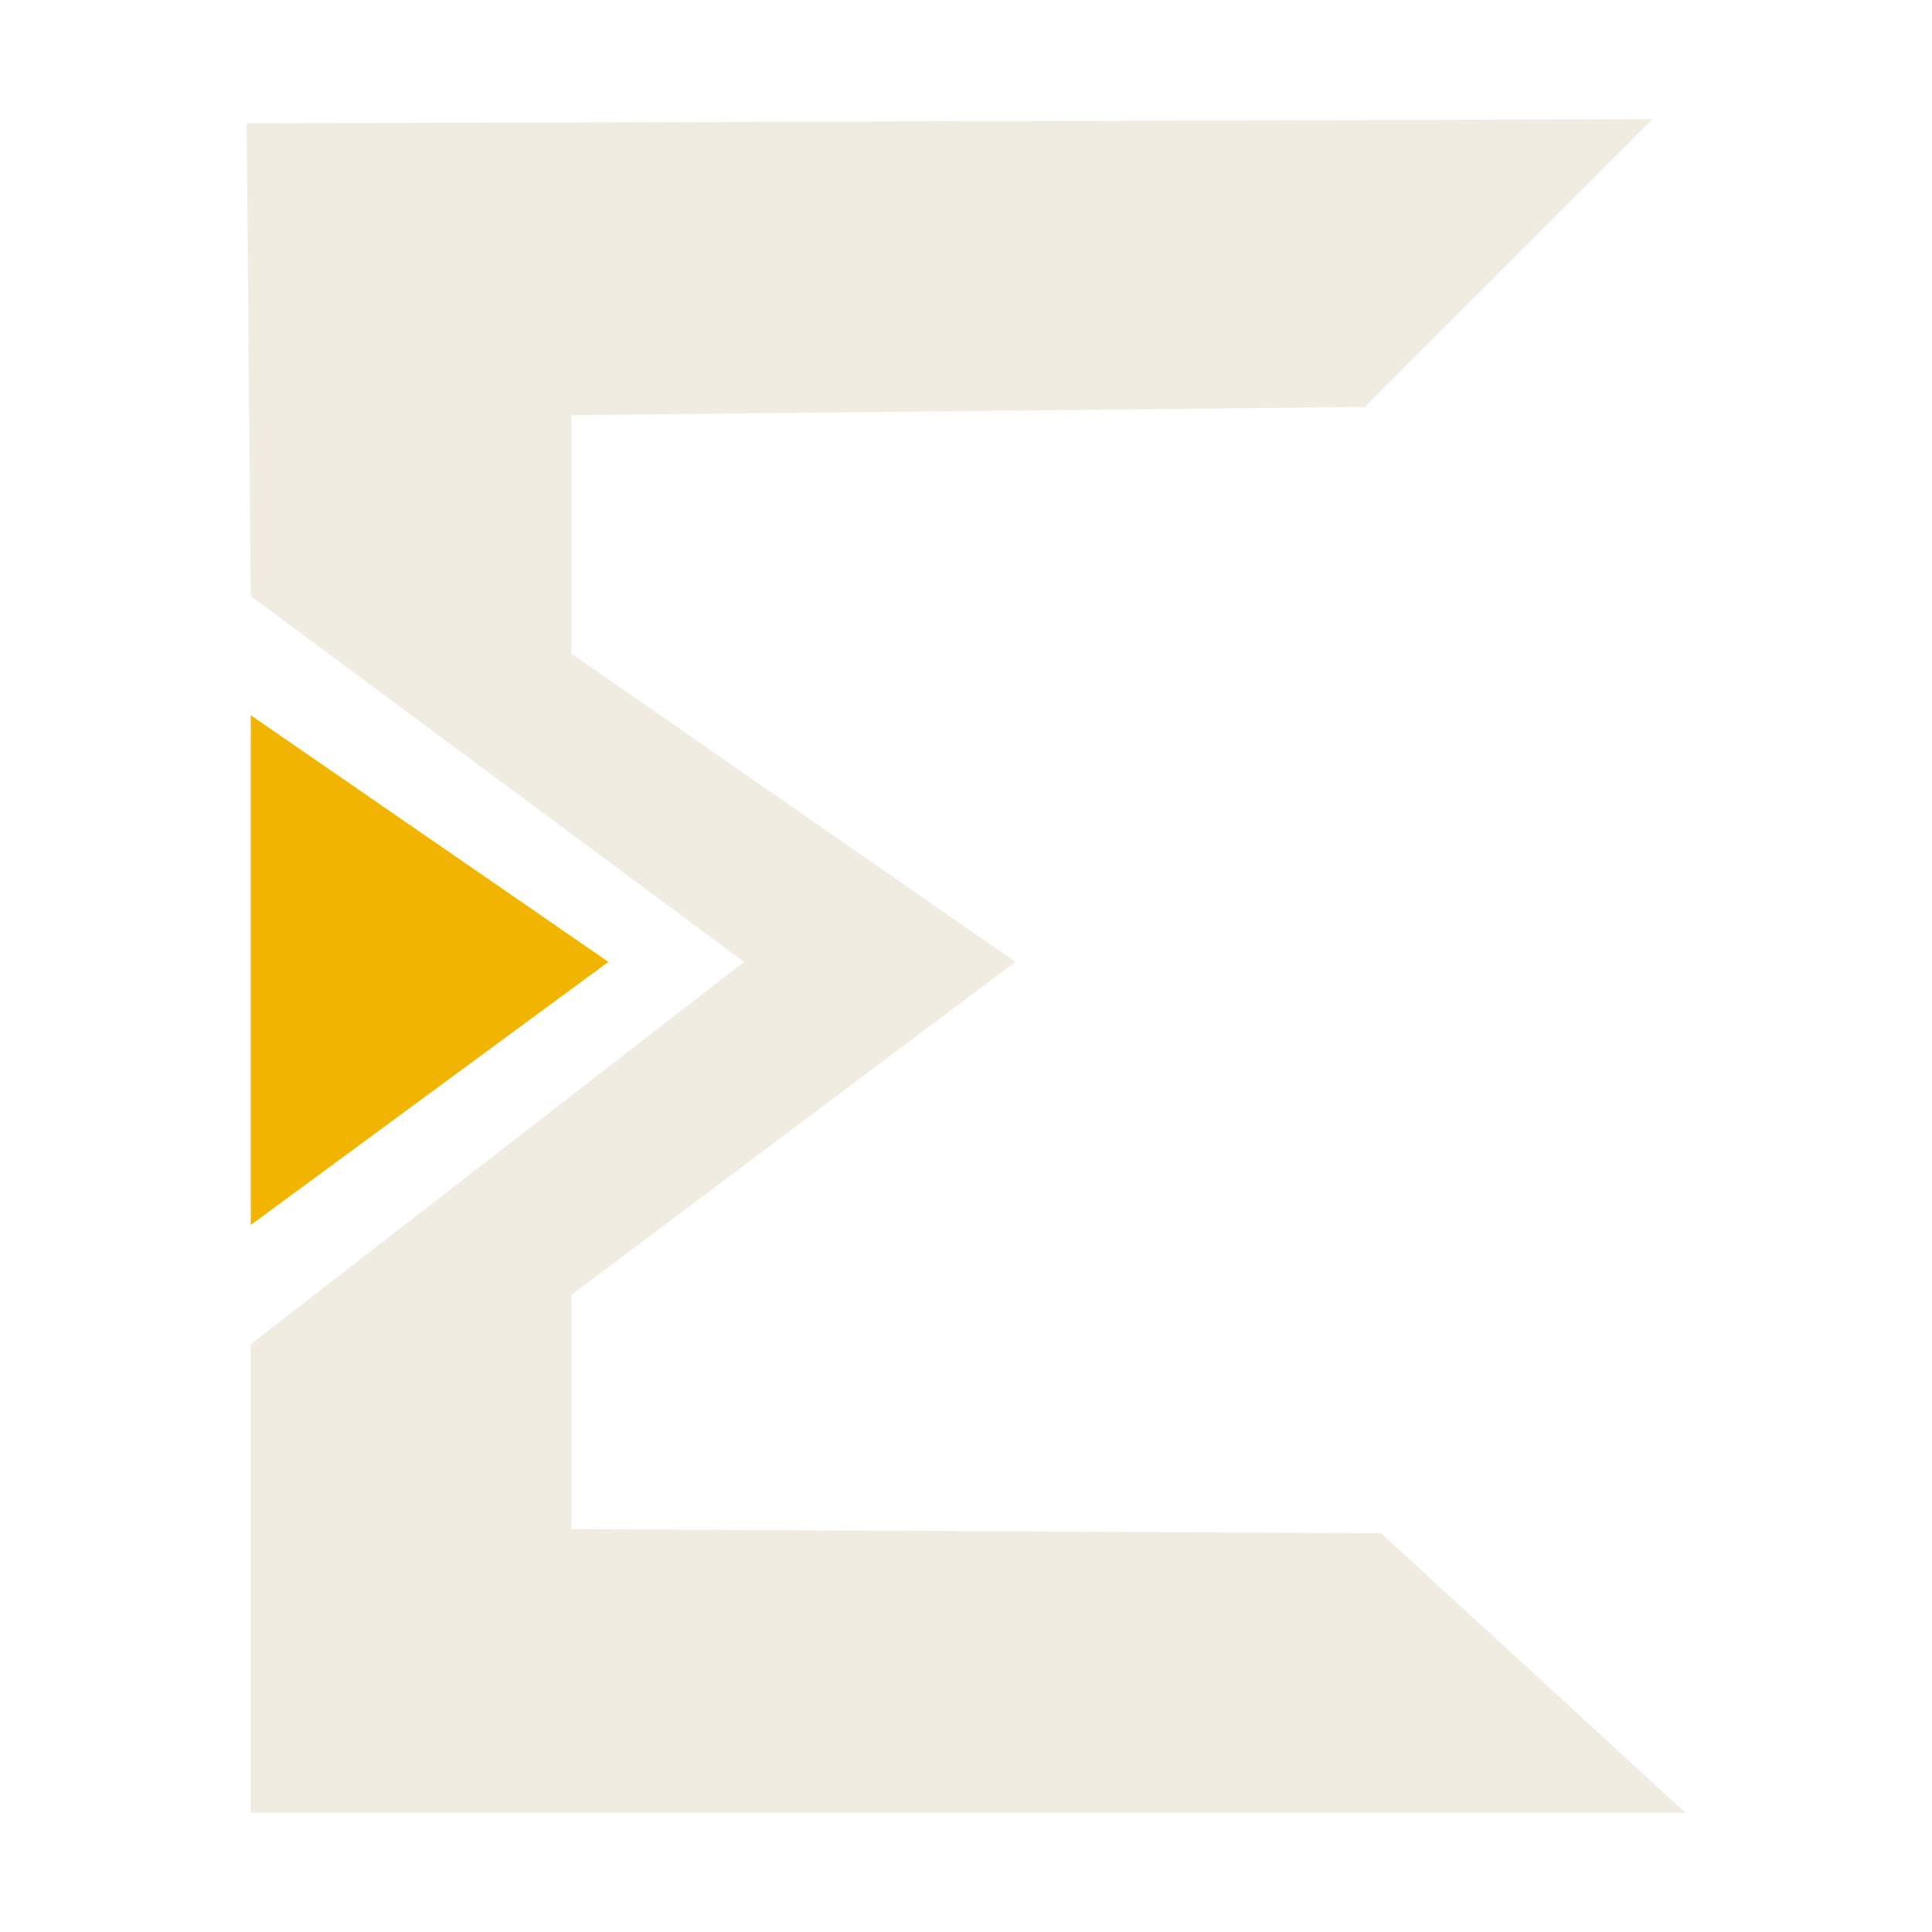
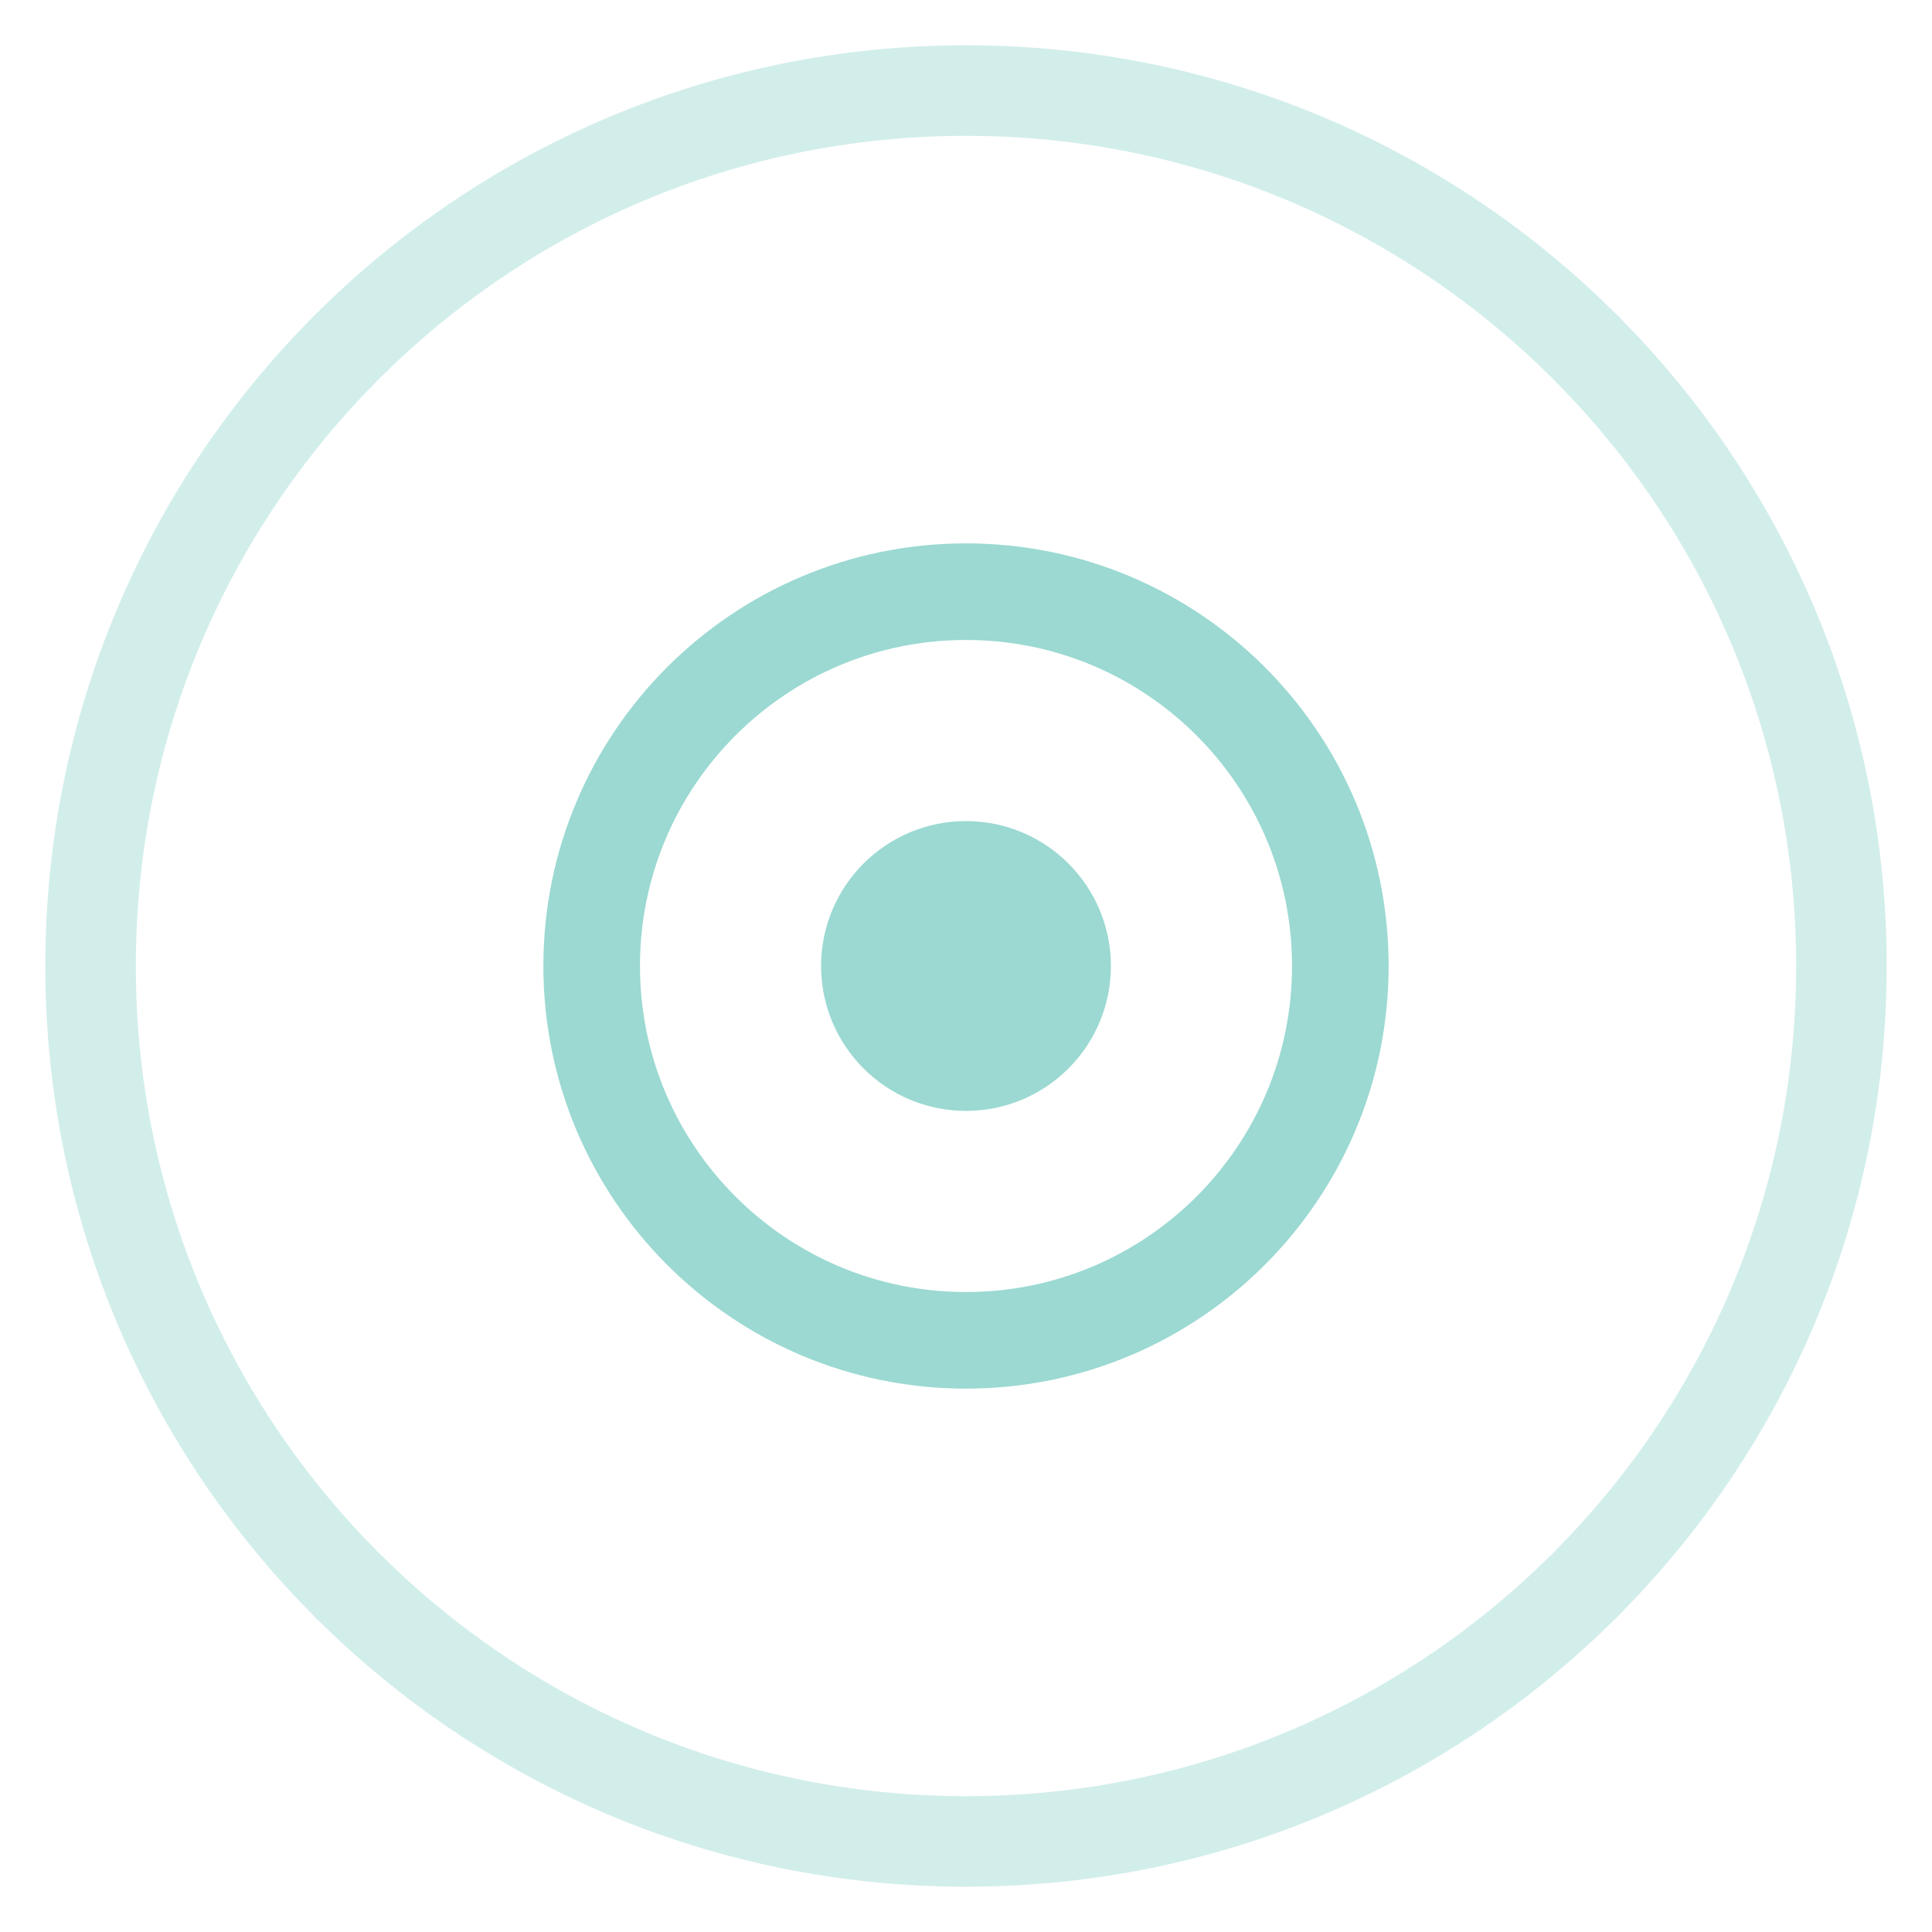
- <svg xmlns="http://www.w3.org/2000/svg" viewBox="0 0 470 470">
-   <g transform="translate(7 10)">
-     <path fill="#f1ece1" d="m53 20 1 115 120 89-120 93v114h349l-74-68-197-1v-57l108-81-108-75V91l193-2 70-70Z" />
-     <path fill="#f1b400" d="M54 164v124l87-64Z" />
-   </g>
+ <svg xmlns="http://www.w3.org/2000/svg" viewBox="0 0 32 32">
+   <circle cx="16" cy="16" r="14.5" fill="none" stroke="#9BD9D2" stroke-width="1.5" opacity="0.45" />
+   <circle cx="16" cy="16" r="6.2" fill="none" stroke="#9BD9D2" stroke-width="1.6" />
+   <circle cx="16" cy="16" r="2.4" fill="#9BD9D2" />
</svg>
